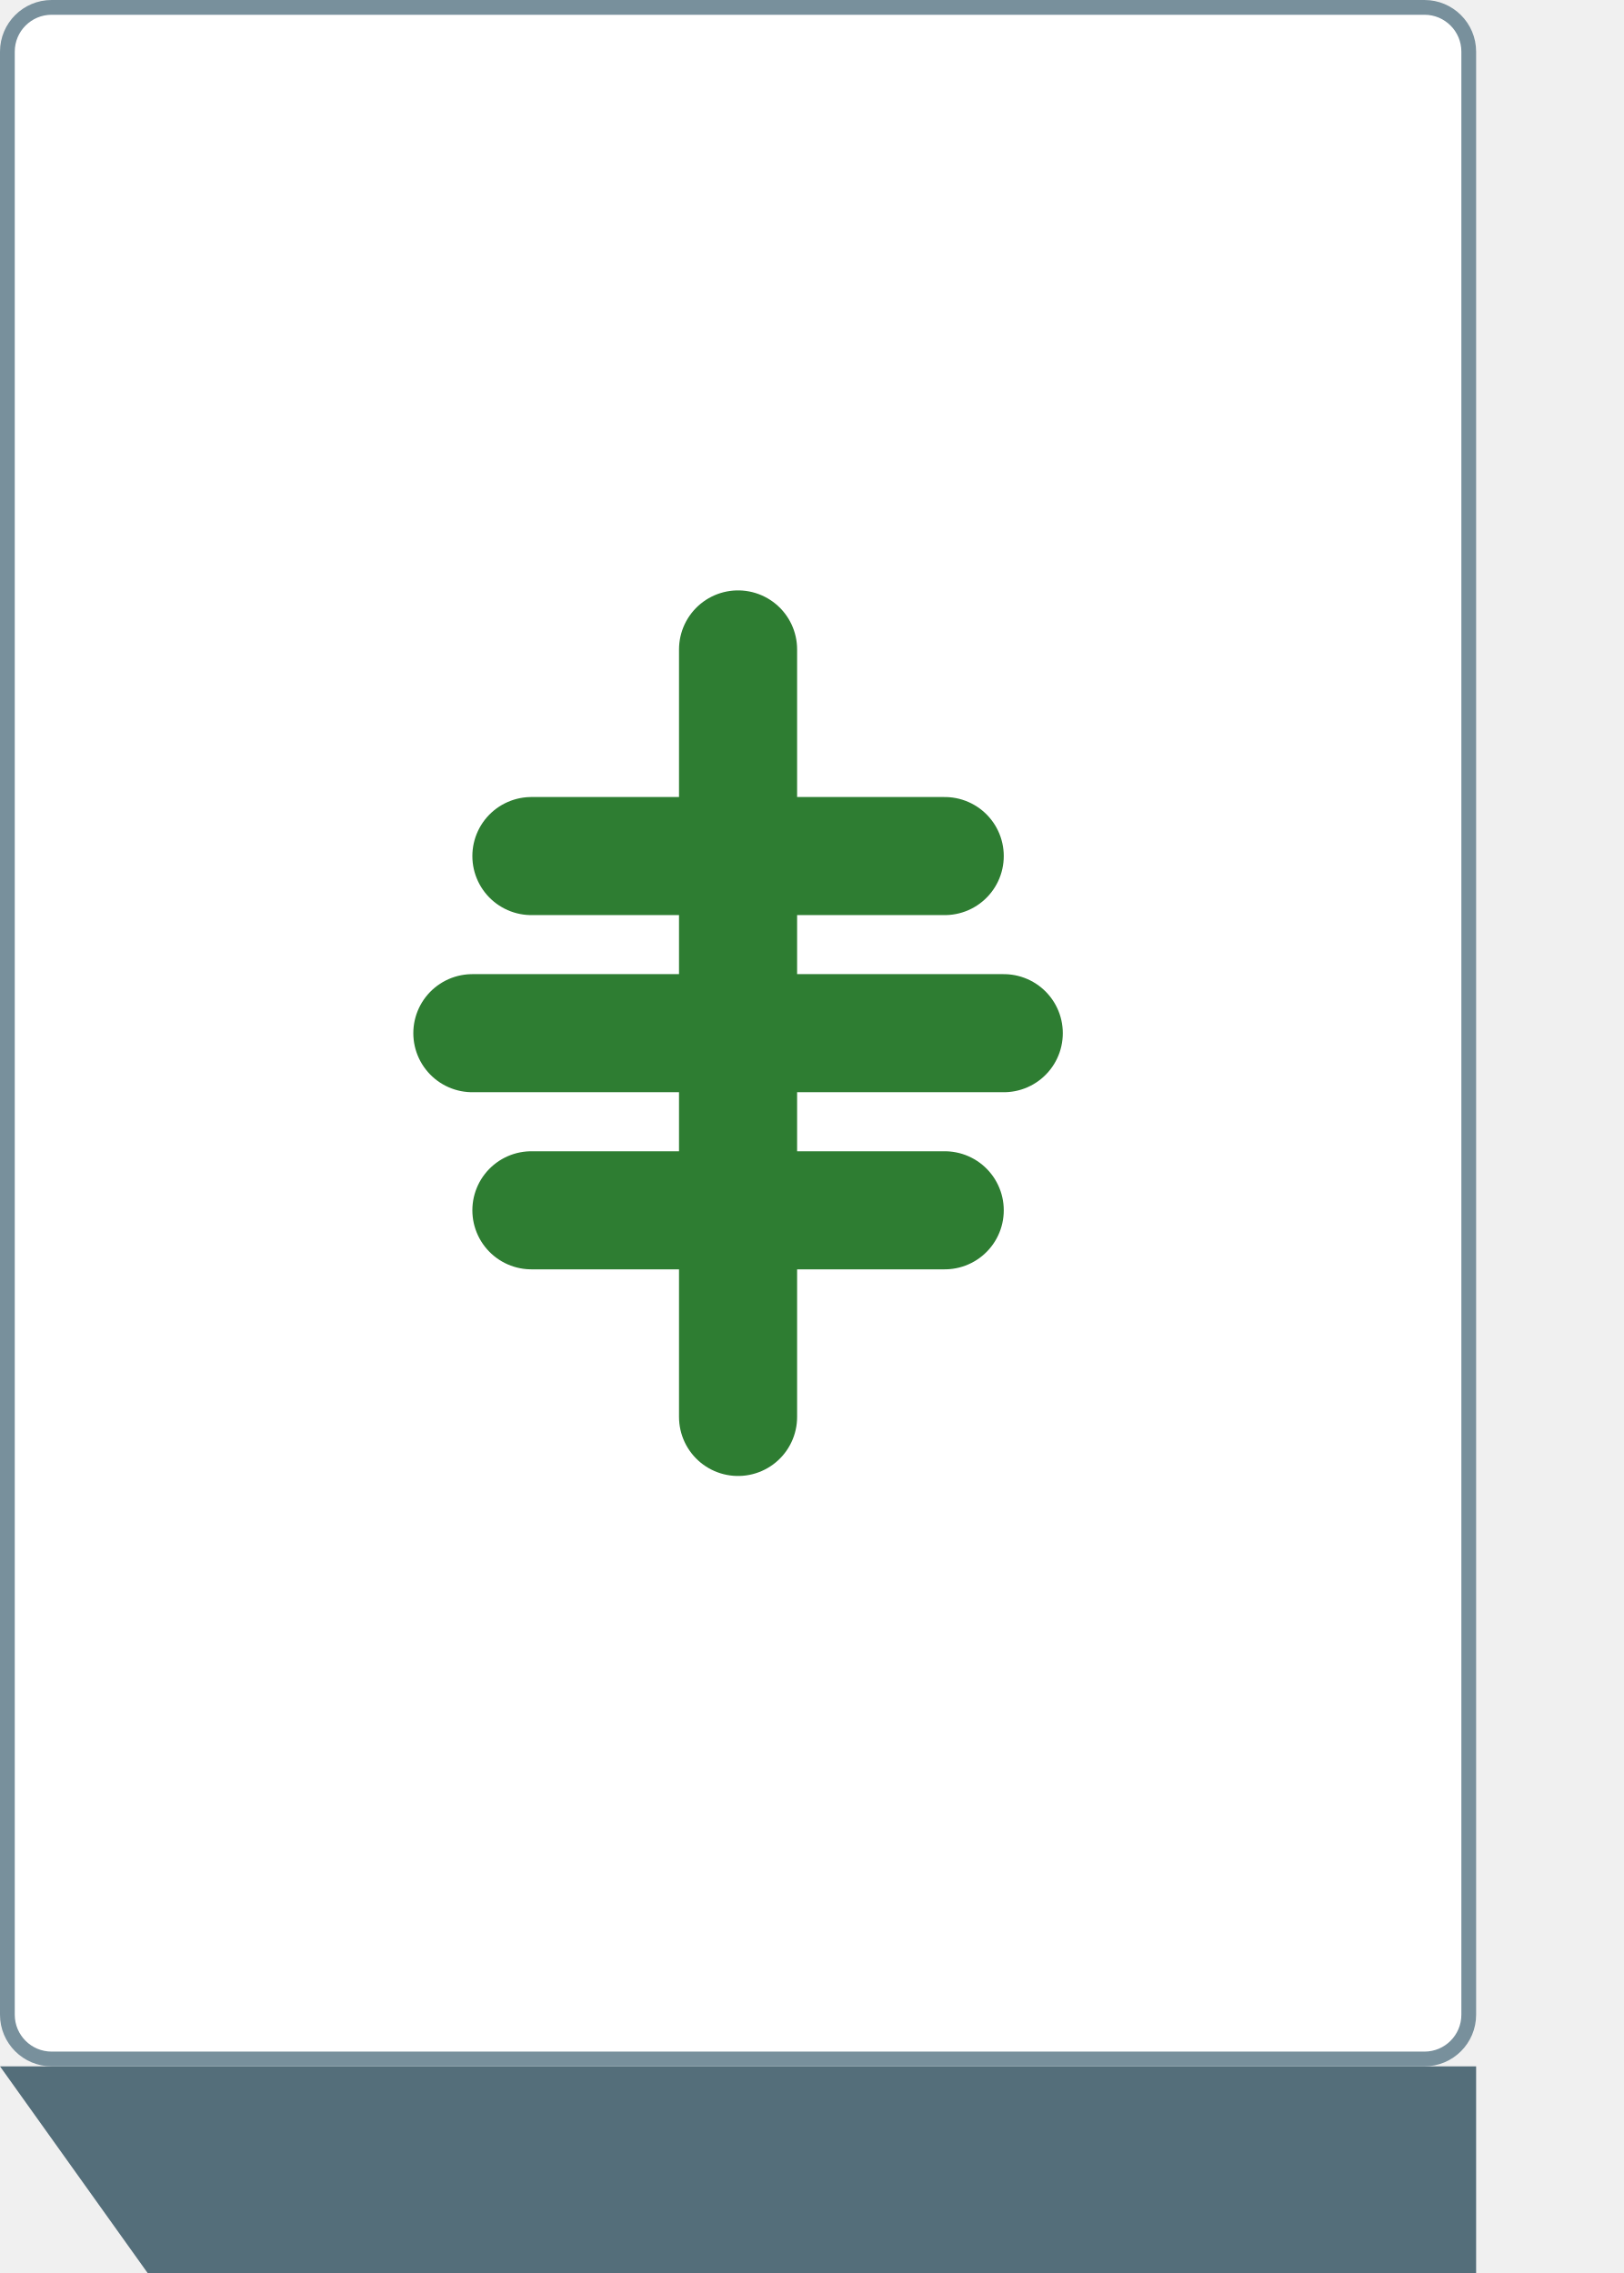
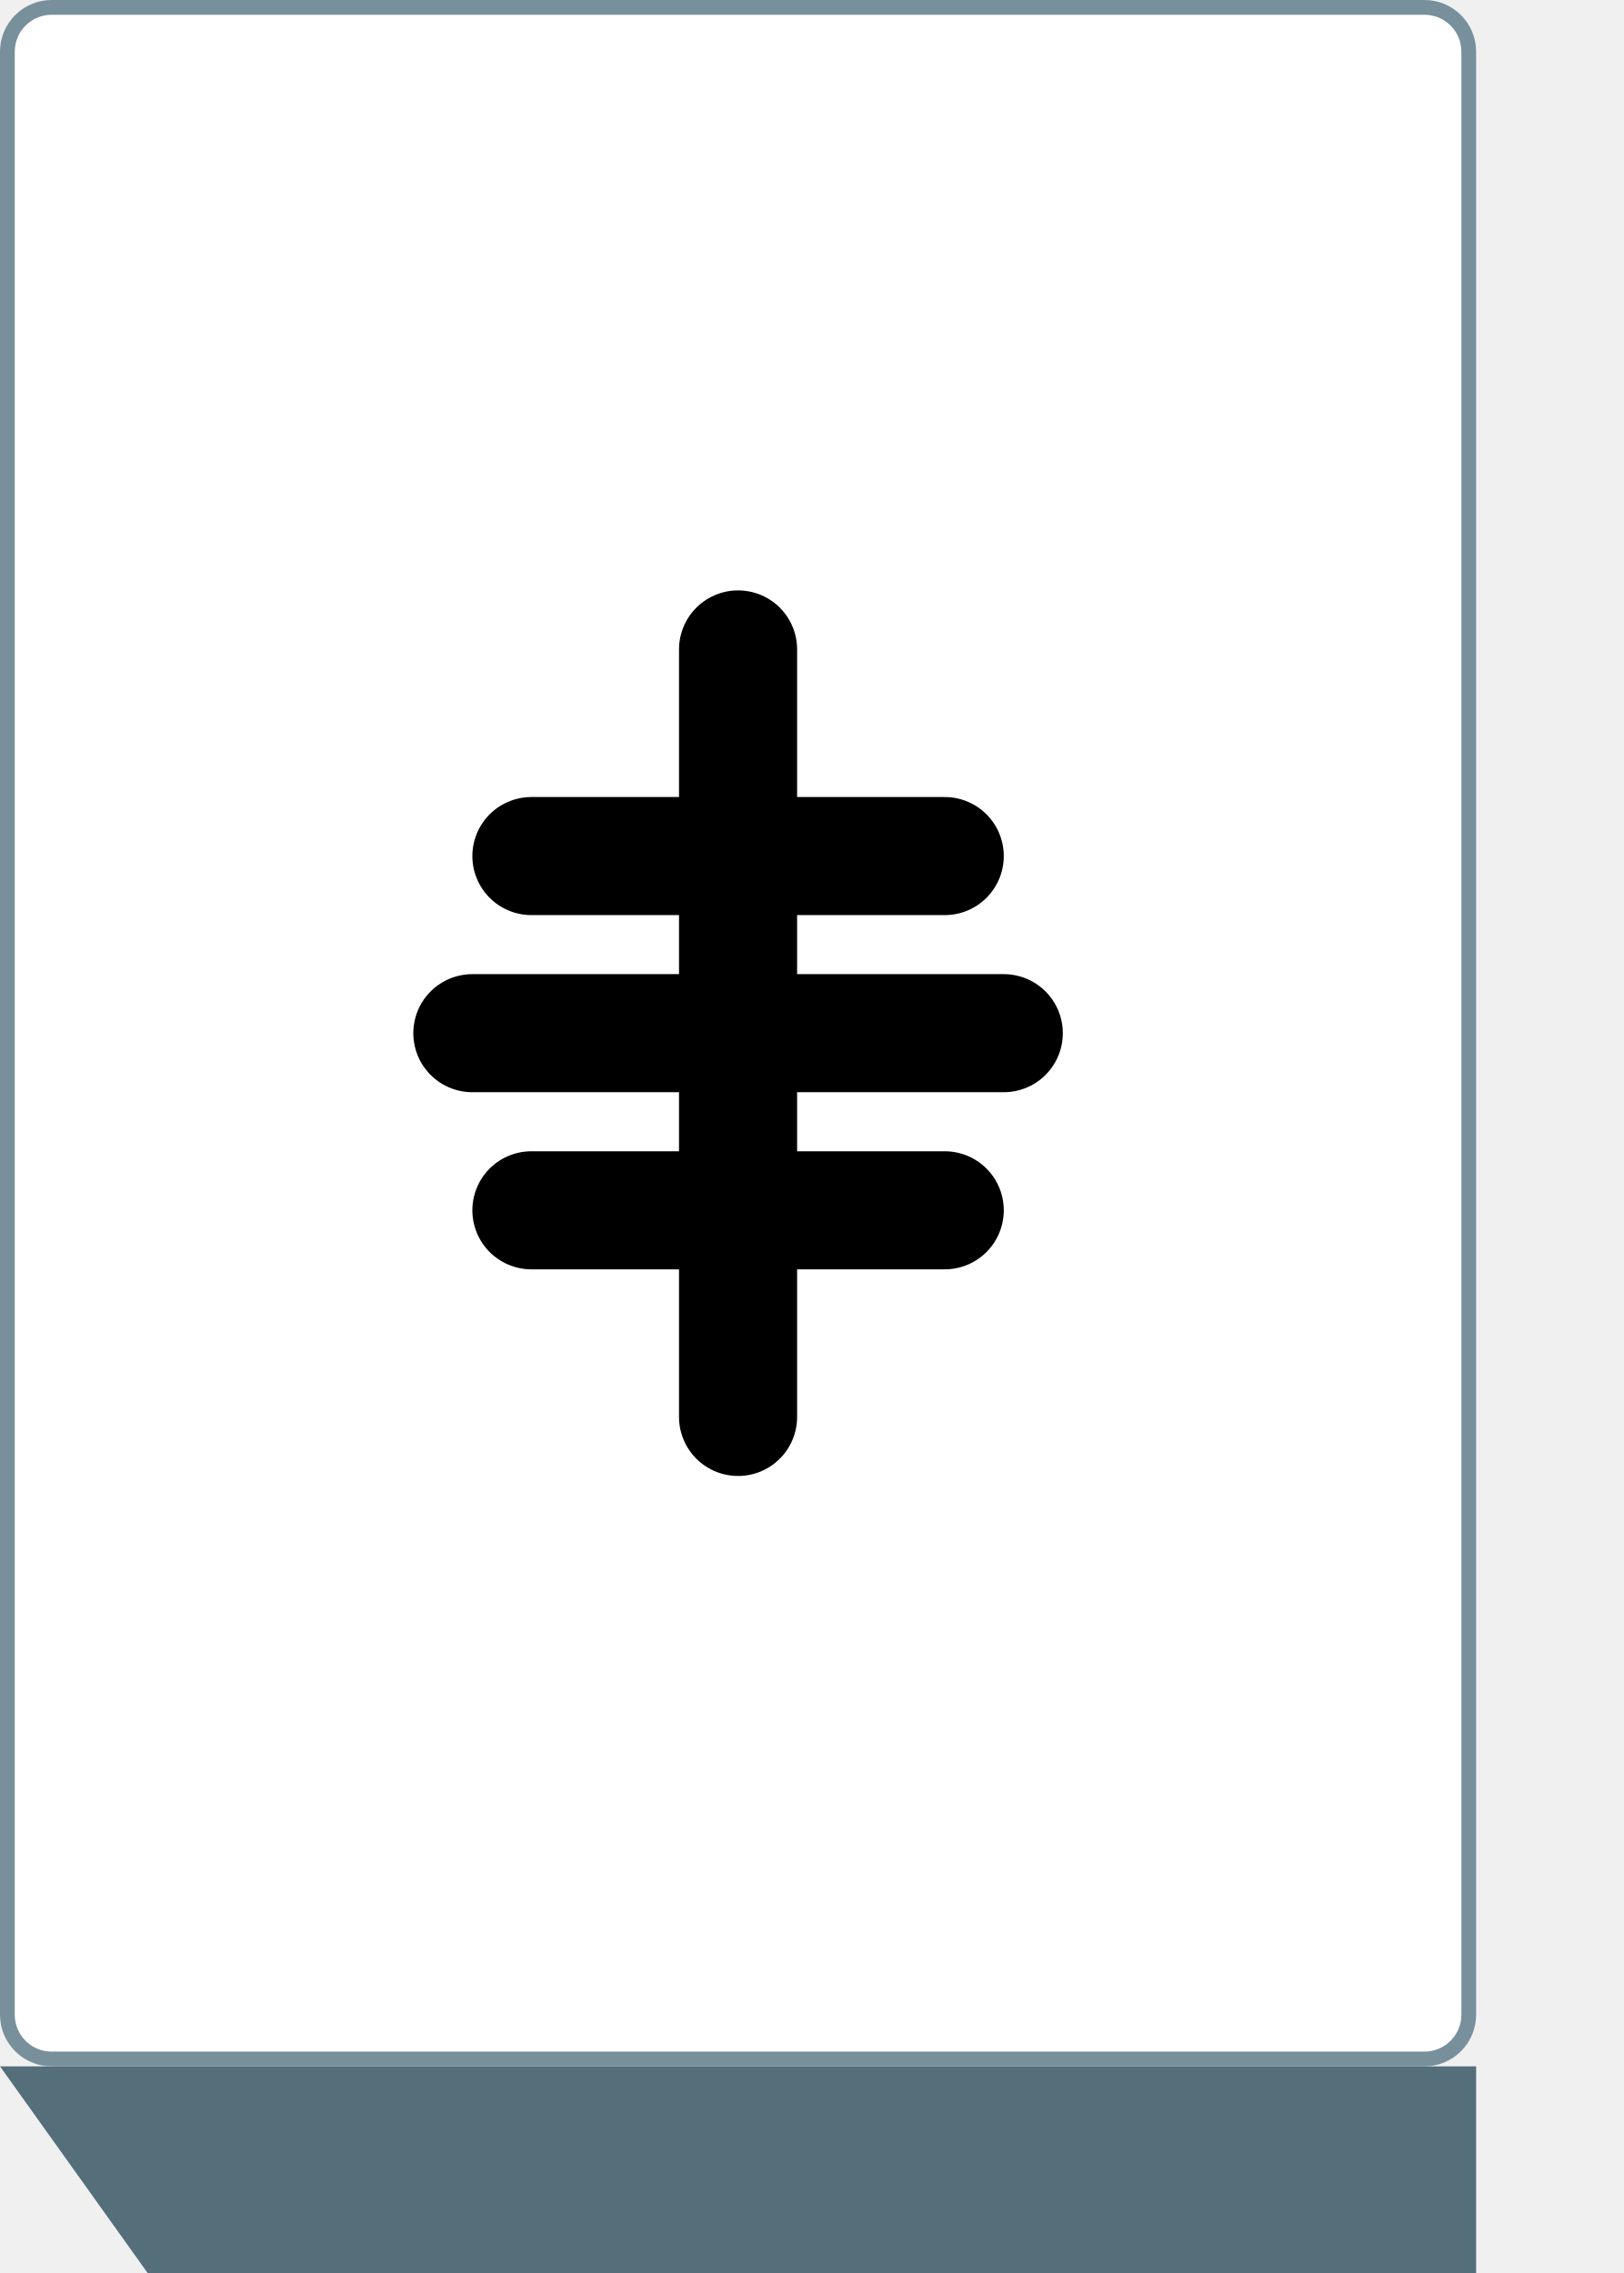
<svg xmlns="http://www.w3.org/2000/svg" width="110" height="154" viewBox="0 0 110 154">
  <path d="M0 140 L100 140 L100 154 L10 154 Z" fill="#546e7a" />
  <rect x="0.5" y="0.5" width="99" height="139" rx="3" fill="#ffffff" stroke="#78909c" stroke-width="1" />
  <g transform="translate(0,20)">
-     <path d="M50 24 L50 76" fill="none" stroke="#2e7d32" stroke-width="8" stroke-linecap="round" stroke-linejoin="round" />
-     <path d="M36 38 L64 38" fill="none" stroke="#2e7d32" stroke-width="8" stroke-linecap="round" stroke-linejoin="round" />
-     <path d="M32 50 L68 50" fill="none" stroke="#2e7d32" stroke-width="8" stroke-linecap="round" stroke-linejoin="round" />
-     <path d="M36 62 L64 62" fill="none" stroke="#2e7d32" stroke-width="8" stroke-linecap="round" stroke-linejoin="round" />
+     <path d="M50 24 L50 76" fill="none" stroke="#000000" stroke-width="8" stroke-linecap="round" stroke-linejoin="round" />
+     <path d="M36 38 L64 38" fill="none" stroke="#000000" stroke-width="8" stroke-linecap="round" stroke-linejoin="round" />
+     <path d="M32 50 L68 50" fill="none" stroke="#000000" stroke-width="8" stroke-linecap="round" stroke-linejoin="round" />
+     <path d="M36 62 L64 62" fill="none" stroke="#000000" stroke-width="8" stroke-linecap="round" stroke-linejoin="round" />
  </g>
</svg>
